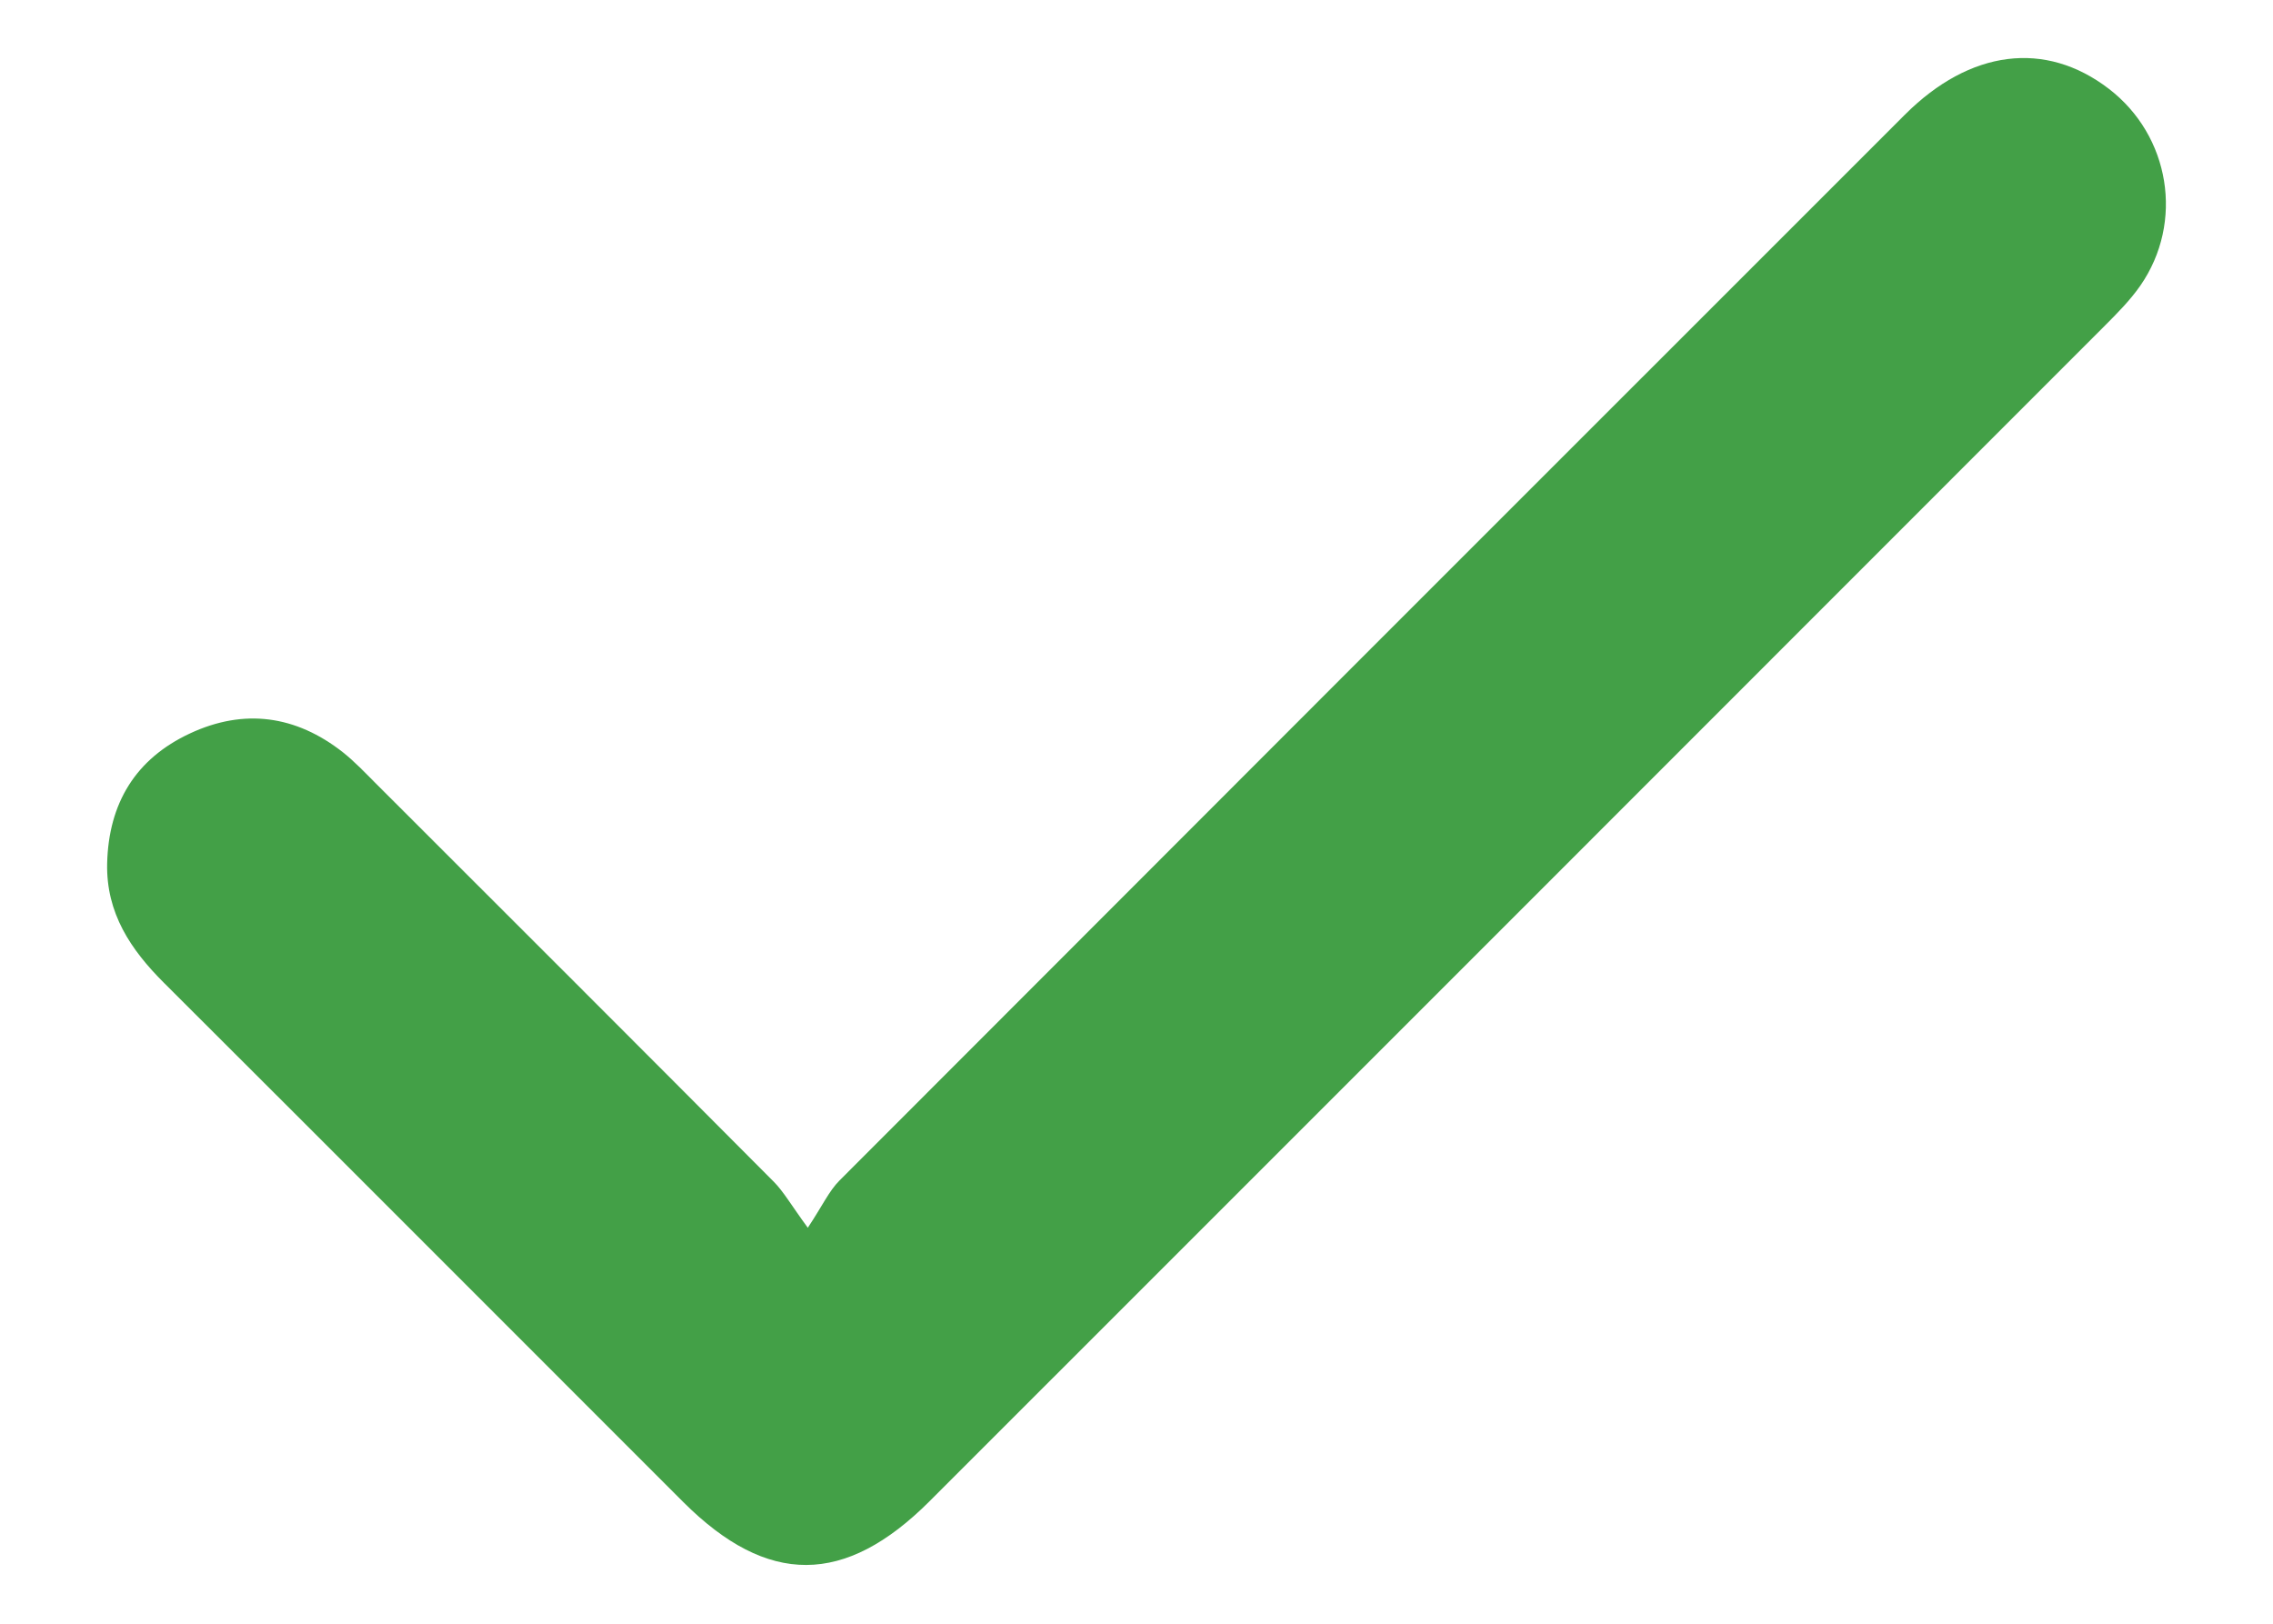
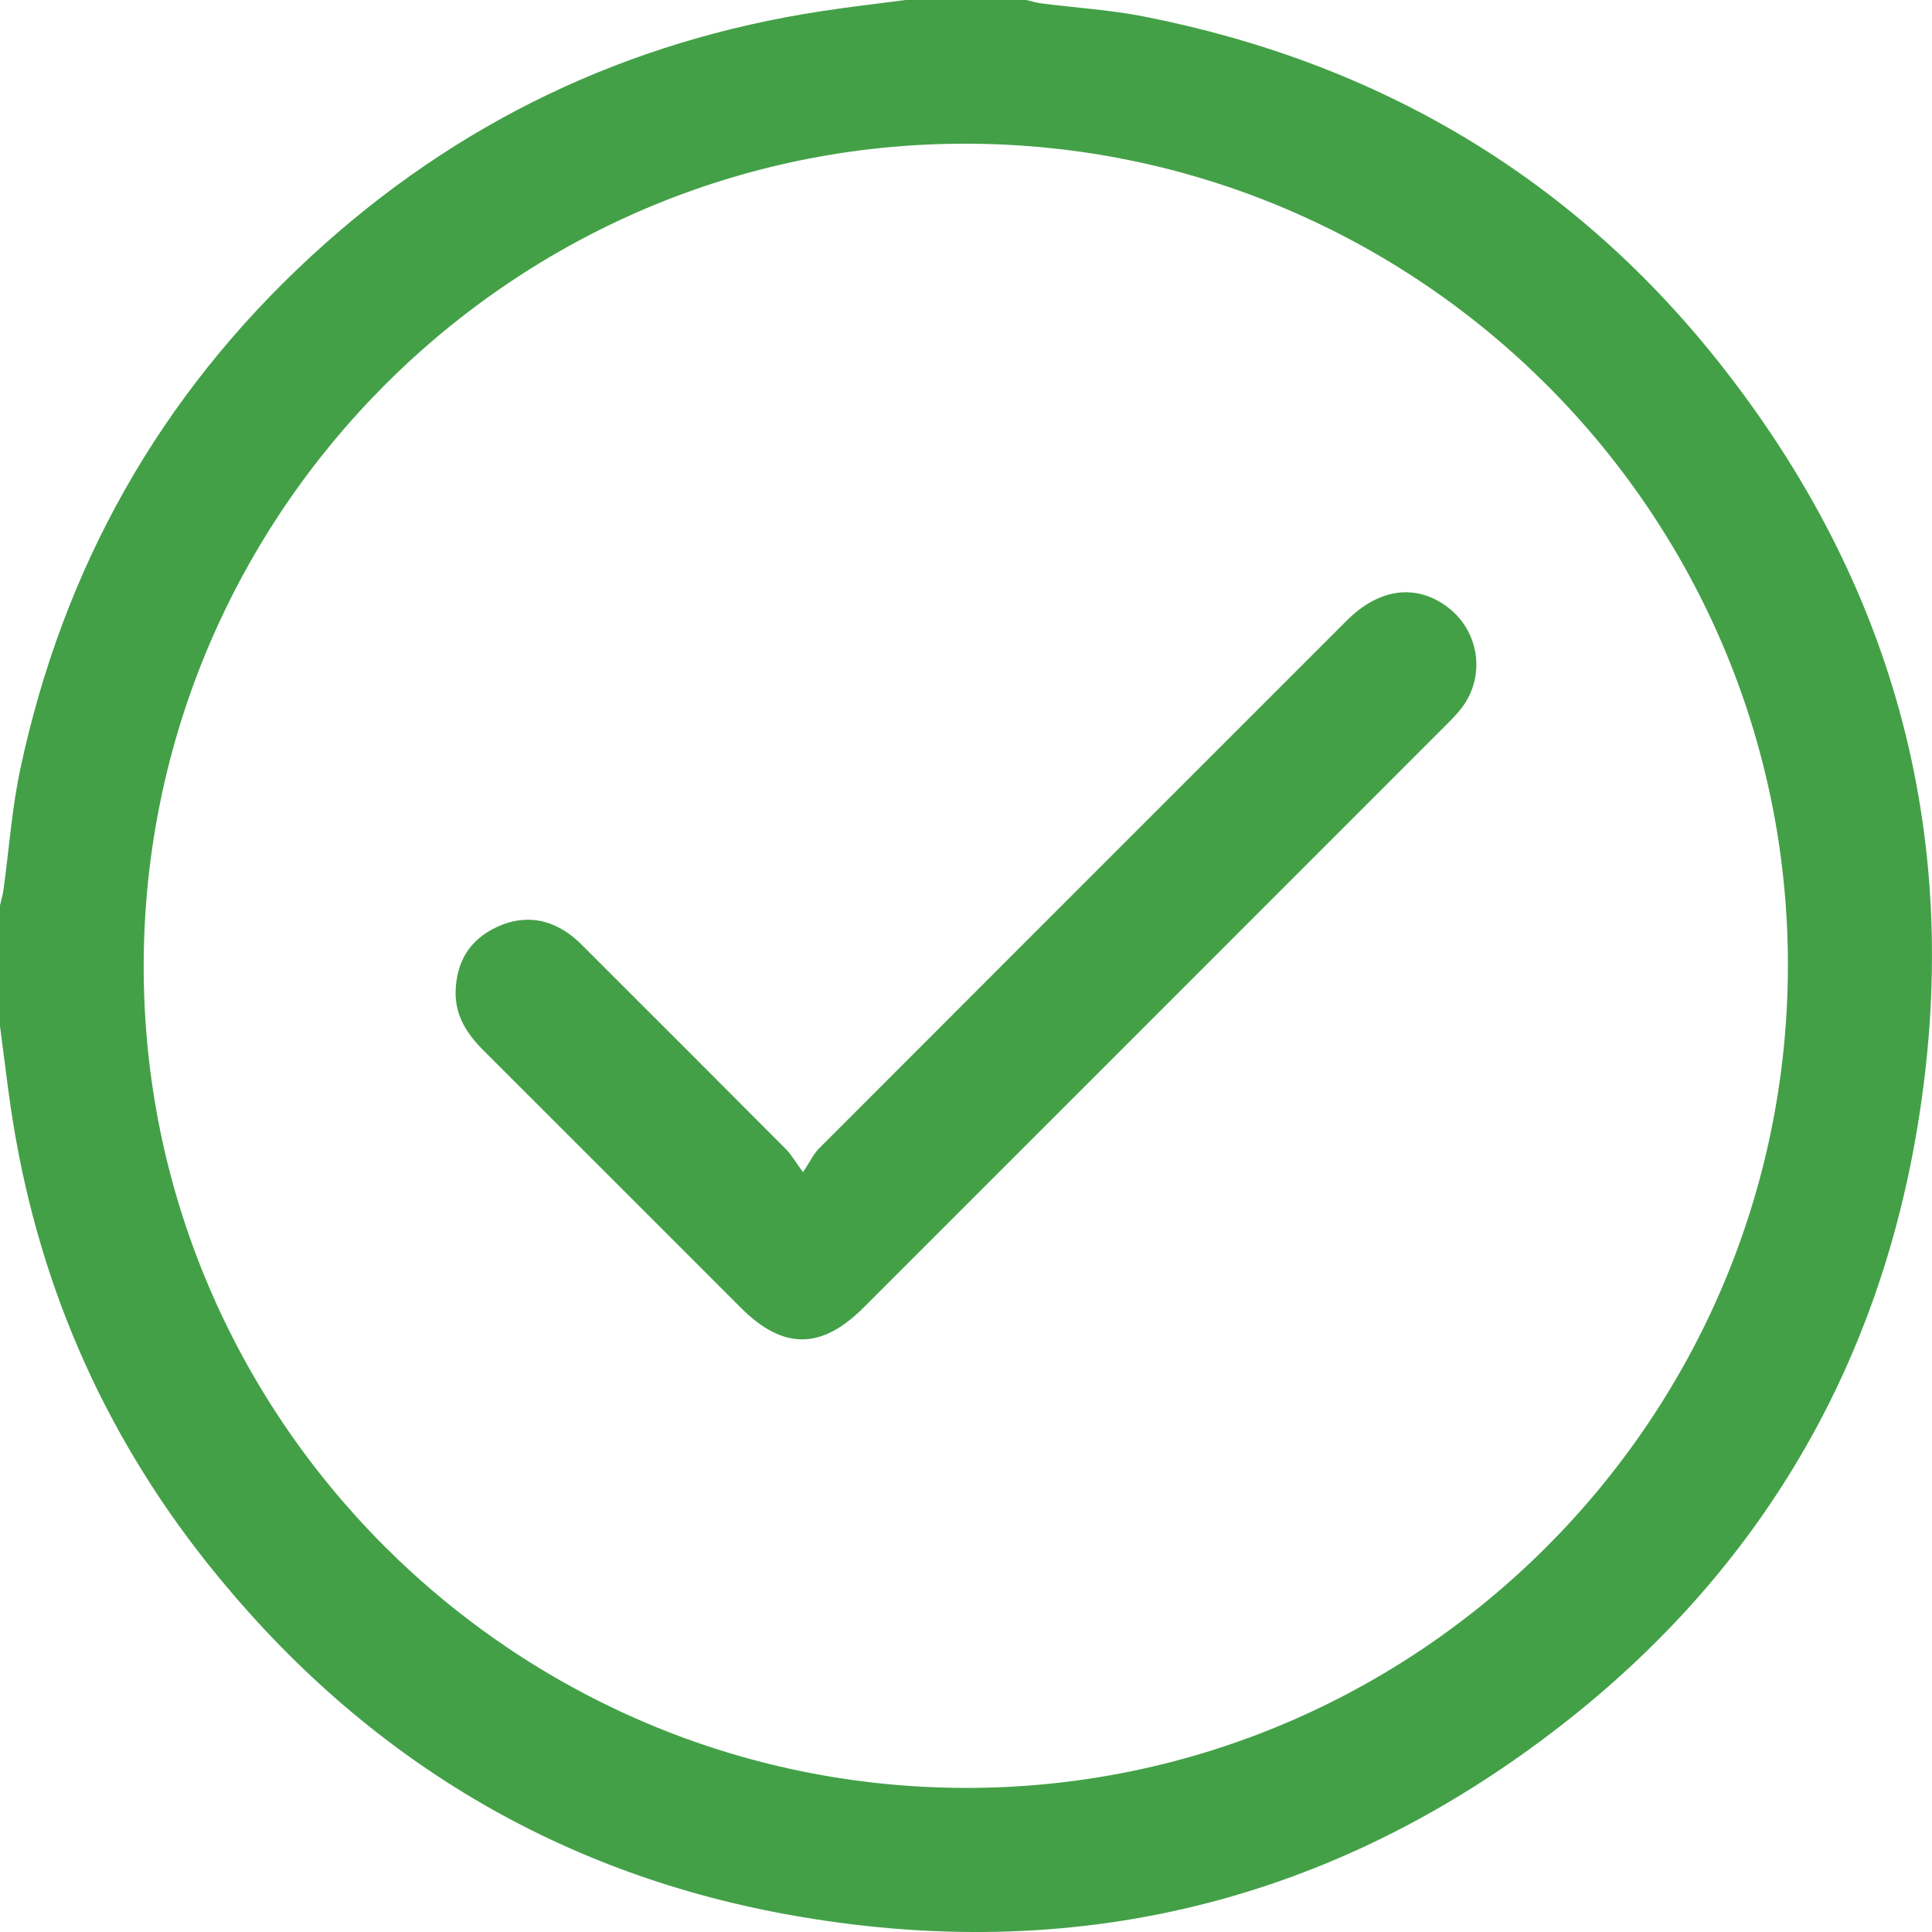
- <svg xmlns="http://www.w3.org/2000/svg" width="14" height="10" viewBox="0 0 14 10" fill="none">
-   <path d="M4.975 7.562C5.066 7.425 5.106 7.335 5.171 7.27C7.357 5.081 9.544 2.894 11.732 0.707C12.134 0.305 12.598 0.247 12.989 0.547C13.366 0.836 13.454 1.368 13.183 1.759C13.121 1.848 13.043 1.927 12.966 2.004C10.553 4.419 8.139 6.832 5.726 9.245C5.204 9.767 4.728 9.769 4.209 9.251C3.143 8.186 2.078 7.118 1.011 6.054C0.805 5.849 0.653 5.623 0.66 5.317C0.669 4.947 0.835 4.673 1.17 4.517C1.504 4.361 1.823 4.406 2.112 4.633C2.185 4.691 2.25 4.76 2.316 4.826C3.134 5.643 3.952 6.46 4.767 7.279C4.827 7.34 4.87 7.417 4.976 7.562L4.975 7.562Z" fill="#43A047" />
+ <svg xmlns="http://www.w3.org/2000/svg" width="24" height="24" viewBox="0 0 24 24" fill="none">
+   <path d="M11.248 0C11.748 0 12.248 0 12.748 0C12.814 0.015 12.88 0.036 12.948 0.044C13.366 0.097 13.788 0.123 14.2 0.203C17.139 0.779 19.573 2.219 21.416 4.581C23.64 7.429 24.428 10.669 23.781 14.219C23.245 17.157 21.771 19.576 19.417 21.415C16.569 23.64 13.329 24.428 9.779 23.782C6.841 23.247 4.439 21.76 2.578 19.422C1.255 17.759 0.444 15.866 0.134 13.761C0.085 13.424 0.045 13.085 0 12.748C0 12.248 0 11.748 0 11.248C0.015 11.181 0.035 11.115 0.044 11.047C0.113 10.546 0.148 10.038 0.254 9.545C0.788 7.048 1.984 4.919 3.863 3.185C5.666 1.521 7.786 0.507 10.211 0.138C10.556 0.085 10.902 0.046 11.248 0ZM22.21 12.007C22.221 6.386 17.639 1.796 12.007 1.785C6.386 1.774 1.796 6.356 1.785 11.988C1.774 17.609 6.356 22.199 11.988 22.21C17.609 22.221 22.199 17.639 22.21 12.007Z" fill="#43A047" />
+   <path d="M9.975 14.562C10.066 14.425 10.106 14.335 10.171 14.27C12.357 12.081 14.544 9.894 16.732 7.707C17.134 7.305 17.598 7.247 17.989 7.547C18.366 7.836 18.453 8.368 18.183 8.759C18.121 8.848 18.043 8.927 17.966 9.004C15.553 11.419 13.139 13.832 10.726 16.245C10.204 16.767 9.728 16.769 9.209 16.251C8.143 15.186 7.078 14.118 6.011 13.054C5.805 12.848 5.653 12.623 5.66 12.317C5.669 11.947 5.835 11.673 6.17 11.517C6.504 11.361 6.823 11.406 7.112 11.633C7.185 11.691 7.25 11.76 7.316 11.826C8.134 12.643 8.952 13.46 9.767 14.279C9.827 14.34 9.87 14.417 9.976 14.562L9.975 14.562Z" fill="#43A047" />
</svg>
